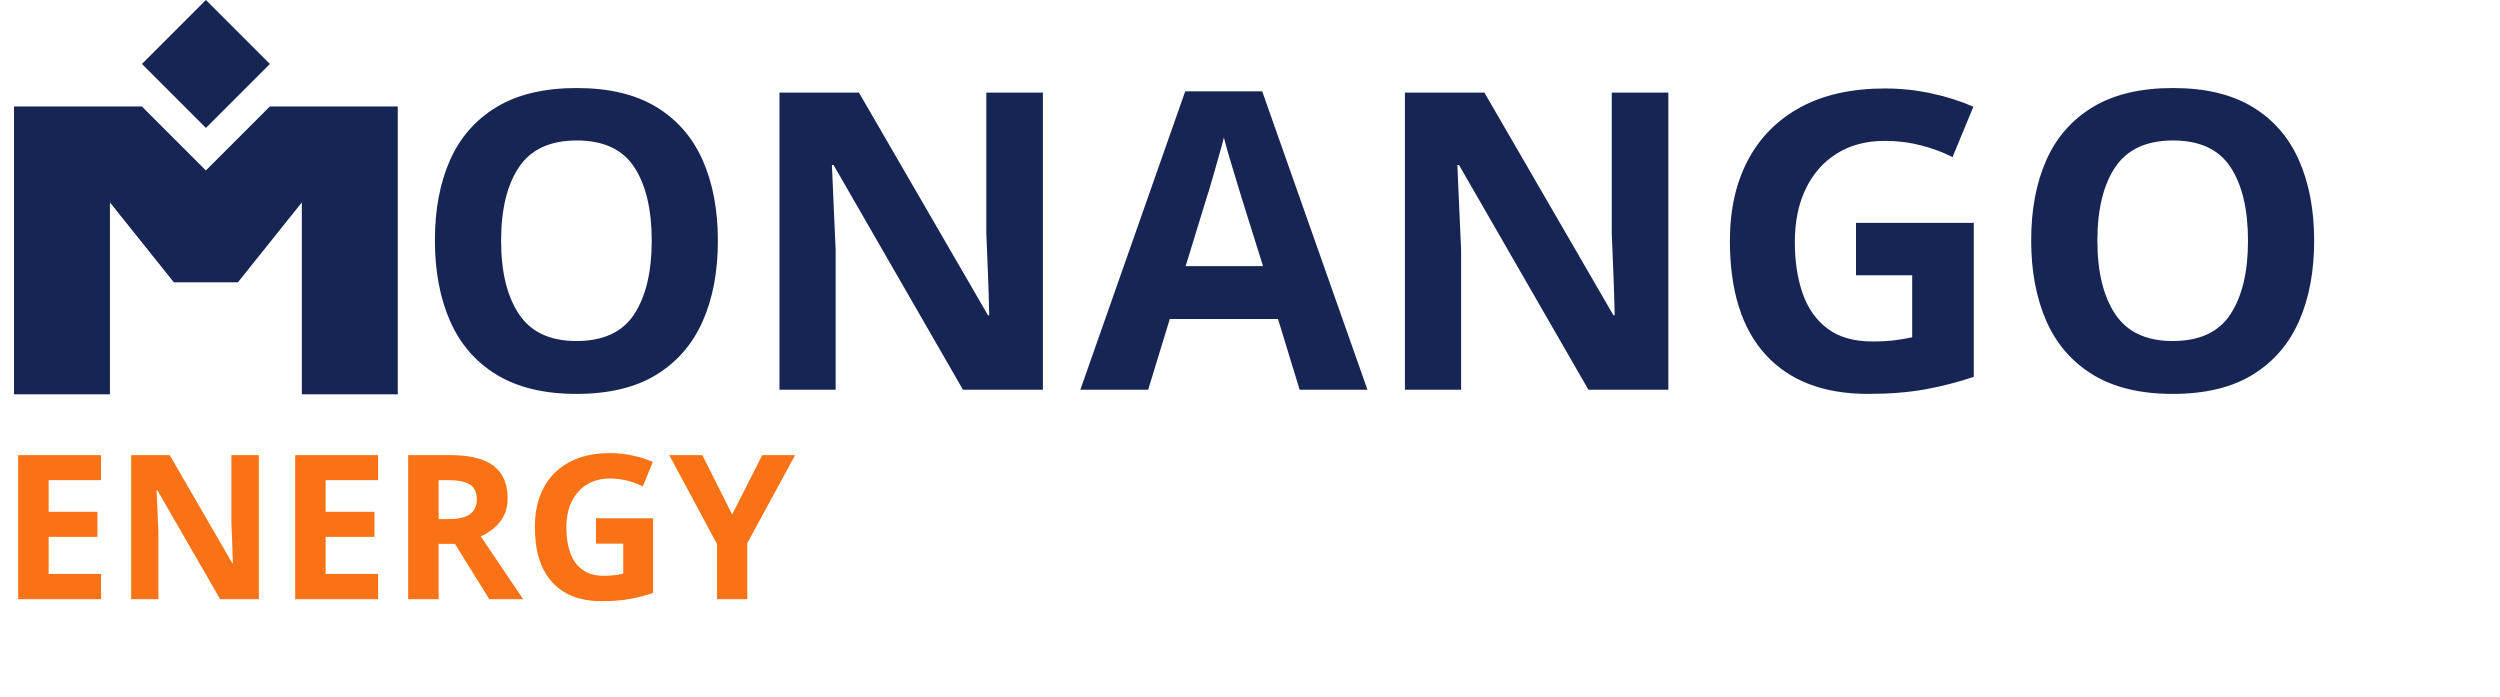
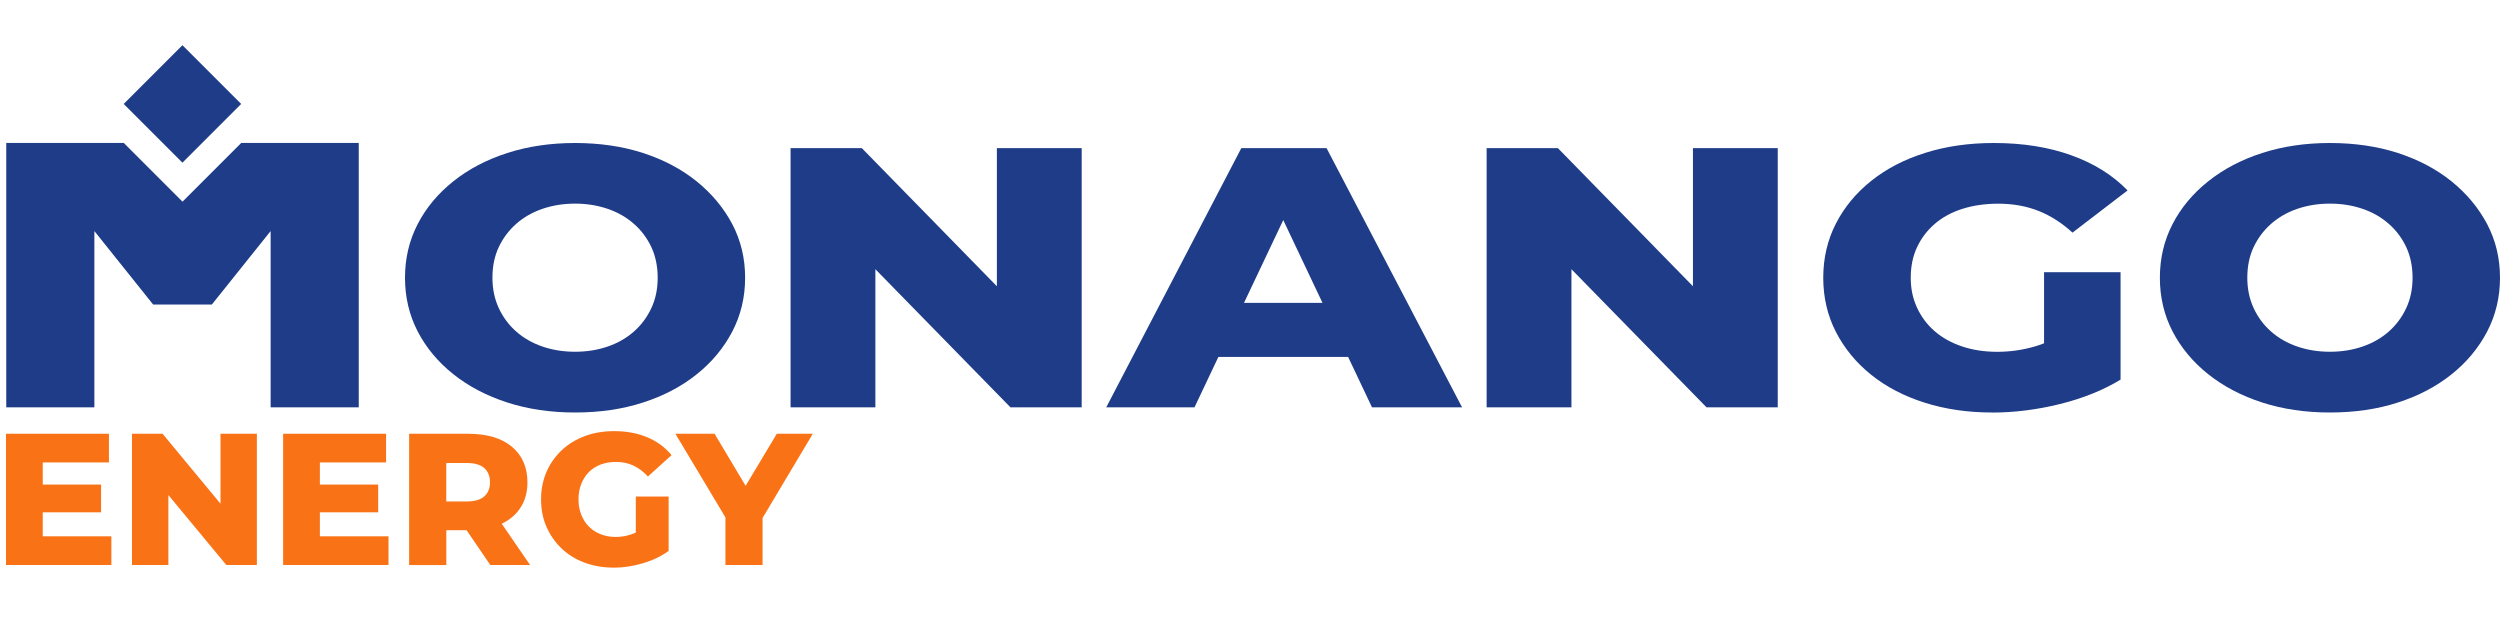
- <svg xmlns="http://www.w3.org/2000/svg" id="Calque_2" data-name="Calque 2" viewBox="0 0 991.27 276.22">
+ <svg xmlns="http://www.w3.org/2000/svg" id="Calque_1" data-name="Calque 1" viewBox="0 0 400 100">
  <defs>
    <style>
-       .cls-1, .cls-2 {
-         fill: #172554;
-       }
- 
-       .cls-3 {
-         fill: #f97316;
-         font-family: Montserrat-Bold, Montserrat;
-         font-size: 80px;
-       }
- 
-       .cls-3, .cls-2 {
-         font-weight: 700;
+       .cls-1 {
+         fill: #1f3c88;
      }

      .cls-2 {
-         font-family: Montserrat-ExtraBold, Montserrat;
-         font-size: 165px;
+         fill: #f97316;
      }
    </style>
  </defs>
-   <g id="Calque_1-2" data-name="Calque 1">
-     <rect class="cls-1" x="63.7" y="7.43" width="35.87" height="35.87" transform="translate(5.98 65.15) rotate(-45)" />
-     <polygon class="cls-1" points="43.59 156.35 5.55 156.35 5.55 42.21 43.59 42.21 56.27 42.21 81.63 67.58 107 42.21 157.72 42.21 157.72 156.35 119.68 156.35 119.68 80.26 94.32 111.96 68.95 111.96 43.59 80.26 43.59 156.35" />
-     <text class="cls-2" transform="translate(162.88 154.53)">
-       <tspan x="0" y="0">ONANGO</tspan>
-     </text>
-     <text class="cls-3" transform="translate(0 237.58)">
-       <tspan x="0" y="0">ENERGY</tspan>
-     </text>
+   <g>
+     <rect class="cls-1" x="22.55" y="9.98" width="13.29" height="13.29" transform="translate(-3.21 25.52) rotate(-45)" />
+     <polygon class="cls-1" points="15.1 65.17 1 65.17 1 22.87 15.1 22.87 19.8 22.87 29.2 32.27 38.6 22.87 57.4 22.87 57.4 65.17 43.3 65.17 43.3 36.97 33.9 48.72 24.5 48.72 15.1 36.97 15.1 65.17" />
+     <g>
+       <path class="cls-1" d="m92.01,66c-3.92,0-7.53-.53-10.84-1.6-3.31-1.07-6.19-2.58-8.64-4.53-2.45-1.95-4.35-4.24-5.7-6.84-1.35-2.61-2.03-5.47-2.03-8.59s.68-5.98,2.03-8.59c1.35-2.61,3.25-4.89,5.7-6.84,2.45-1.95,5.33-3.47,8.64-4.53,3.31-1.07,6.93-1.6,10.84-1.6s7.59.53,10.88,1.6c3.29,1.07,6.14,2.58,8.57,4.53,2.42,1.96,4.32,4.24,5.7,6.84,1.37,2.61,2.06,5.47,2.06,8.59s-.69,5.99-2.06,8.62c-1.38,2.63-3.28,4.91-5.7,6.84-2.43,1.94-5.28,3.44-8.57,4.5-3.29,1.07-6.91,1.6-10.88,1.6Zm0-9.72c1.86,0,3.6-.28,5.21-.83,1.61-.55,3.01-1.35,4.2-2.4,1.19-1.05,2.12-2.3,2.8-3.76.68-1.46,1.01-3.08,1.01-4.86s-.34-3.45-1.01-4.89c-.68-1.44-1.61-2.69-2.8-3.73-1.19-1.05-2.59-1.85-4.2-2.4-1.61-.55-3.35-.83-5.21-.83s-3.6.28-5.21.83c-1.61.55-3.01,1.35-4.2,2.4-1.19,1.05-2.12,2.29-2.8,3.73-.68,1.44-1.01,3.07-1.01,4.89s.34,3.4,1.01,4.86c.68,1.46,1.61,2.72,2.8,3.76,1.19,1.05,2.59,1.85,4.2,2.4,1.61.55,3.35.83,5.21.83Z" />
+       <path class="cls-1" d="m126.49,65.17V23.7h11.4l27,27.61h-5.39v-27.61h13.57v41.47h-11.4l-27-27.61h5.39v27.61h-13.57Z" />
+       <path class="cls-1" d="m177,65.17l21.61-41.47h13.64l21.68,41.47h-14.41l-16.93-35.72h5.46l-16.93,35.72h-14.13Zm11.82-8.06l3.57-8.65h23.92l3.57,8.65h-31.06Z" />
+       <path class="cls-1" d="m237.86,65.17V23.7h11.4l27,27.61h-5.39v-27.61h13.57v41.47h-11.4l-27-27.61h5.39v27.61h-13.57Z" />
+       <path class="cls-1" d="m318.72,66c-3.87,0-7.46-.52-10.77-1.57-3.31-1.05-6.17-2.54-8.57-4.47-2.4-1.93-4.28-4.22-5.63-6.84-1.35-2.63-2.03-5.52-2.03-8.68s.68-6.05,2.03-8.68c1.35-2.63,3.24-4.91,5.67-6.84,2.42-1.93,5.3-3.43,8.64-4.47,3.33-1.05,6.98-1.57,10.95-1.57,4.62,0,8.74.65,12.38,1.96,3.64,1.3,6.65,3.18,9.02,5.63l-8.81,6.75c-1.68-1.54-3.49-2.7-5.42-3.47-1.94-.77-4.09-1.16-6.47-1.16-2.1,0-4.01.28-5.74.83-1.73.55-3.19,1.35-4.41,2.4-1.21,1.05-2.16,2.29-2.83,3.73-.68,1.44-1.01,3.07-1.01,4.89s.34,3.34,1.01,4.8c.68,1.46,1.62,2.72,2.83,3.76,1.21,1.05,2.67,1.86,4.37,2.43,1.7.57,3.58.86,5.63.86s4.06-.29,6.02-.86c1.96-.57,3.94-1.55,5.95-2.93l7.76,8.24c-2.8,1.7-6.04,3-9.72,3.91-3.68.91-7.3,1.36-10.84,1.36Zm20.57-5.27l-12.24-1.54v-15.64h12.24v17.18Z" />
+       <path class="cls-1" d="m372.79,66c-3.92,0-7.53-.53-10.84-1.6-3.31-1.07-6.19-2.58-8.64-4.53-2.45-1.95-4.35-4.24-5.7-6.84-1.35-2.61-2.03-5.47-2.03-8.59s.68-5.98,2.03-8.59c1.35-2.61,3.25-4.89,5.7-6.84,2.45-1.95,5.33-3.47,8.64-4.53,3.31-1.07,6.93-1.6,10.84-1.6s7.59.53,10.88,1.6c3.29,1.07,6.14,2.58,8.57,4.53,2.42,1.96,4.32,4.24,5.7,6.84,1.37,2.61,2.06,5.47,2.06,8.59s-.69,5.99-2.06,8.62c-1.38,2.63-3.28,4.91-5.7,6.84-2.43,1.94-5.28,3.44-8.57,4.5-3.29,1.07-6.91,1.6-10.88,1.6Zm0-9.72c1.86,0,3.6-.28,5.21-.83,1.61-.55,3.01-1.35,4.2-2.4,1.19-1.05,2.12-2.3,2.8-3.76.68-1.46,1.01-3.08,1.01-4.86s-.34-3.45-1.01-4.89c-.68-1.44-1.61-2.69-2.8-3.73-1.19-1.05-2.59-1.85-4.2-2.4-1.61-.55-3.35-.83-5.21-.83s-3.6.28-5.21.83c-1.61.55-3.01,1.35-4.2,2.4-1.19,1.05-2.12,2.29-2.8,3.73-.68,1.44-1.01,3.07-1.01,4.89s.34,3.4,1.01,4.86c.68,1.46,1.61,2.72,2.8,3.76,1.19,1.05,2.59,1.85,4.2,2.4,1.61.55,3.35.83,5.21.83Z" />
+     </g>
+   </g>
+   <g>
+     <path class="cls-2" d="m.96,90.4v-21h16.47v4.59H6.84v11.82h10.98v4.59H.96Zm5.46-8.43v-4.44h9.75v4.44H6.42Z" />
+     <path class="cls-2" d="m21.12,90.4v-21h4.89l11.58,13.98h-2.31v-13.98h5.82v21h-4.89l-11.58-13.98h2.31v13.98h-5.82Z" />
+     <path class="cls-2" d="m45.3,90.4v-21h16.47v4.59h-10.59v11.82h10.98v4.59h-16.86Zm5.46-8.43v-4.44h9.75v4.44h-9.75Z" />
+     <path class="cls-2" d="m65.46,90.4v-21h9.39c3.06,0,5.42.7,7.06,2.08,1.65,1.39,2.48,3.29,2.48,5.69,0,1.58-.38,2.95-1.14,4.1s-1.83,2.03-3.22,2.64c-1.39.61-3.04.92-4.96.92h-6.3l2.64-2.49v8.07h-5.94Zm5.94-7.44l-2.64-2.73h5.94c1.24,0,2.17-.27,2.78-.81.61-.54.92-1.29.92-2.25s-.31-1.74-.92-2.28c-.61-.54-1.54-.81-2.78-.81h-5.94l2.64-2.73v11.61Zm7.05,7.44l-5.22-7.65h6.33l5.25,7.65h-6.36Z" />
+     <path class="cls-2" d="m98.16,90.82c-1.66,0-3.2-.27-4.62-.79-1.42-.53-2.65-1.28-3.68-2.27-1.03-.98-1.83-2.13-2.42-3.46s-.87-2.79-.87-4.4.29-3.06.87-4.4c.58-1.33,1.39-2.48,2.43-3.46,1.04-.98,2.27-1.73,3.71-2.27,1.43-.53,2.99-.79,4.69-.79,1.98,0,3.75.33,5.31.99,1.56.66,2.85,1.61,3.87,2.85l-3.78,3.42c-.72-.78-1.5-1.36-2.33-1.75s-1.75-.58-2.78-.58c-.9,0-1.72.14-2.46.42-.74.28-1.37.69-1.89,1.21-.52.53-.92,1.16-1.21,1.89-.29.73-.44,1.56-.44,2.48s.15,1.69.44,2.43.69,1.38,1.21,1.9c.52.53,1.14.94,1.88,1.23.73.29,1.54.44,2.42.44s1.74-.15,2.58-.44c.84-.29,1.69-.78,2.55-1.48l3.33,4.17c-1.2.86-2.59,1.52-4.17,1.98s-3.13.69-4.65.69Zm8.82-2.67l-5.25-.78v-7.92h5.25v8.7Z" />
+     <path class="cls-2" d="m116.07,90.4v-8.88l1.38,3.57-9.39-15.69h6.27l6.78,11.37h-3.63l6.81-11.37h5.76l-9.36,15.69,1.32-3.57v8.88h-5.94Z" />
  </g>
</svg>
